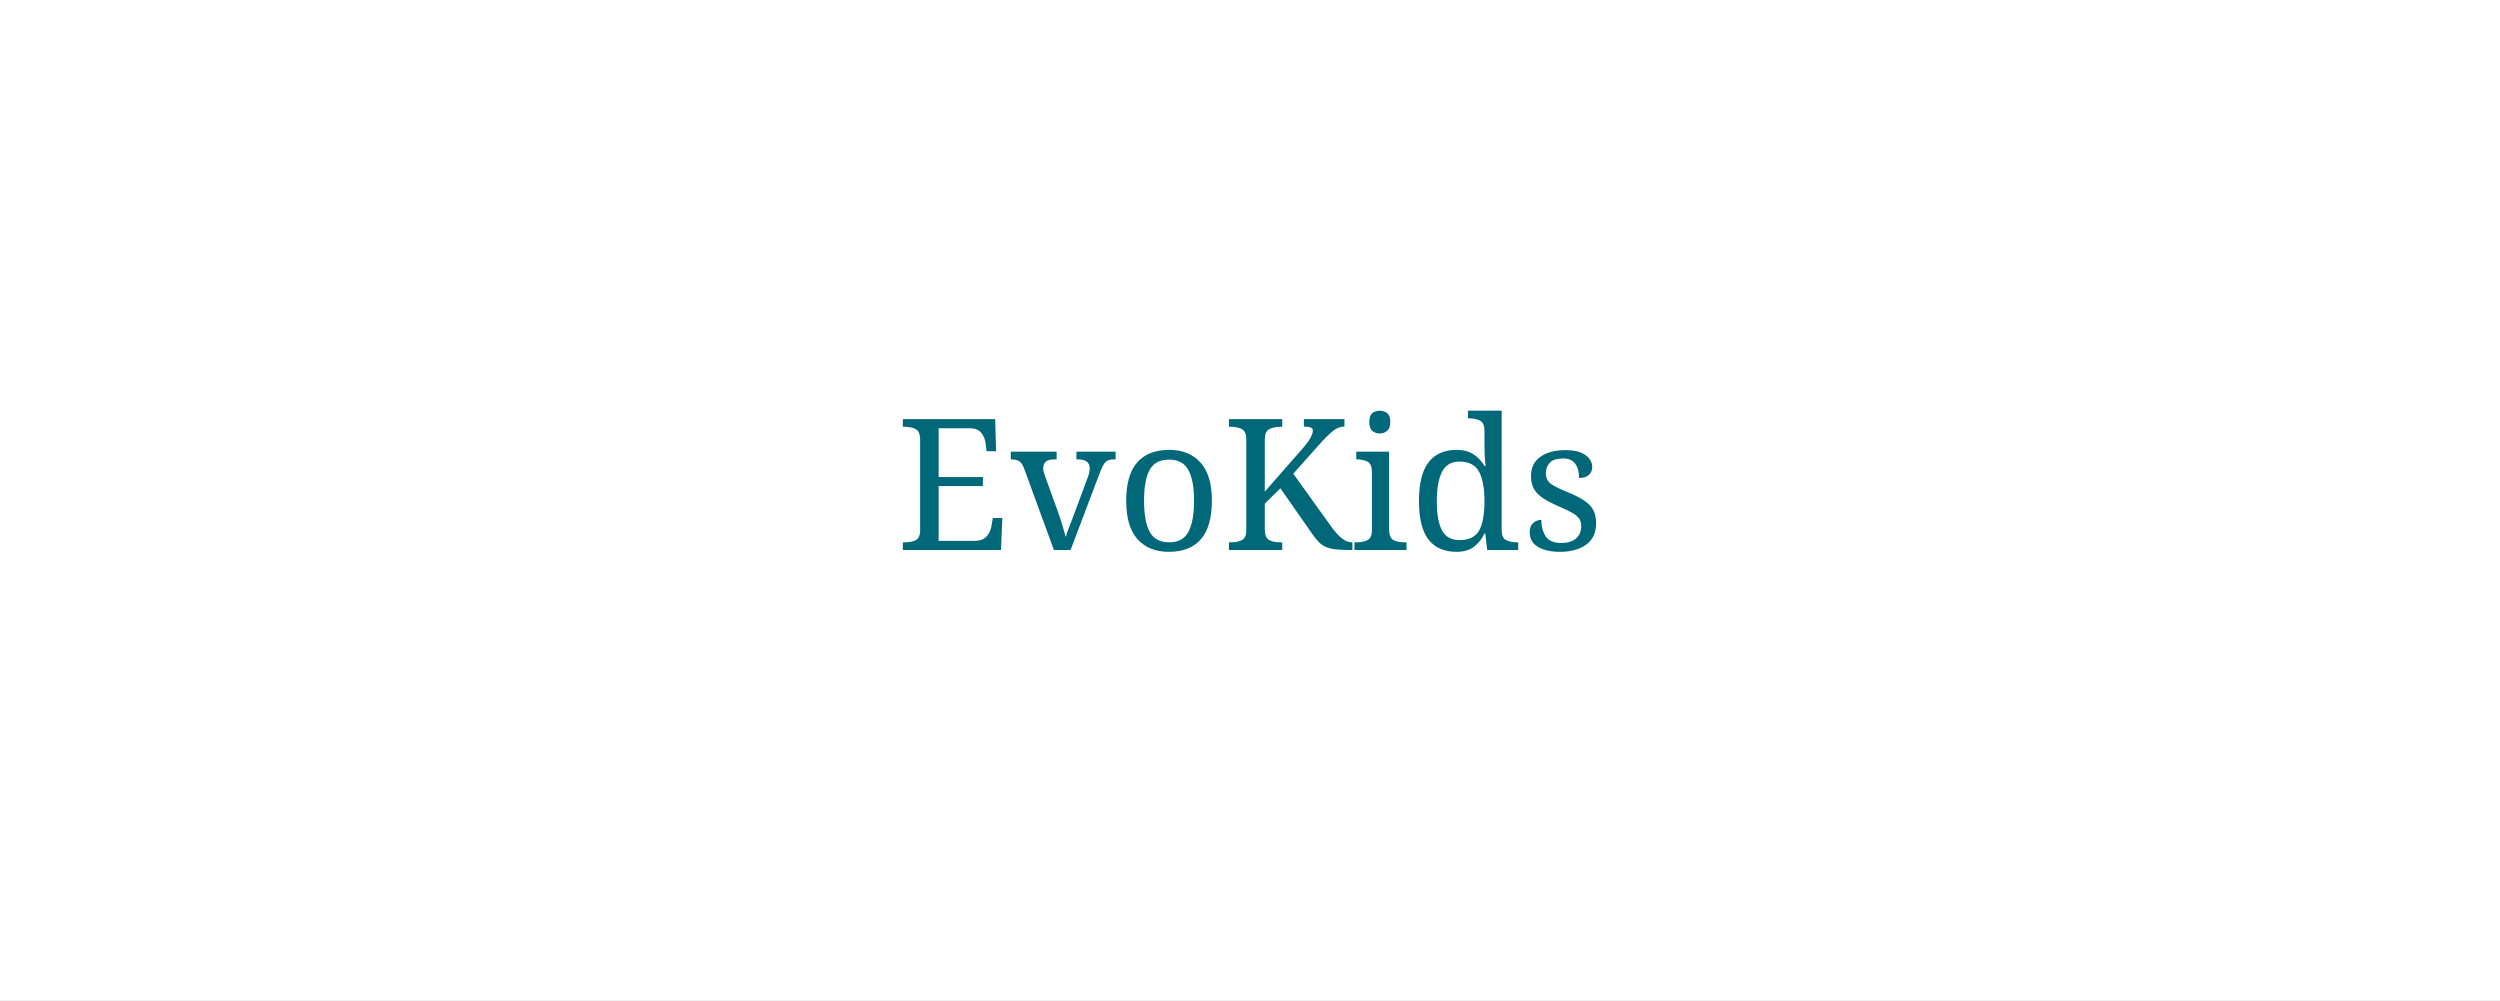
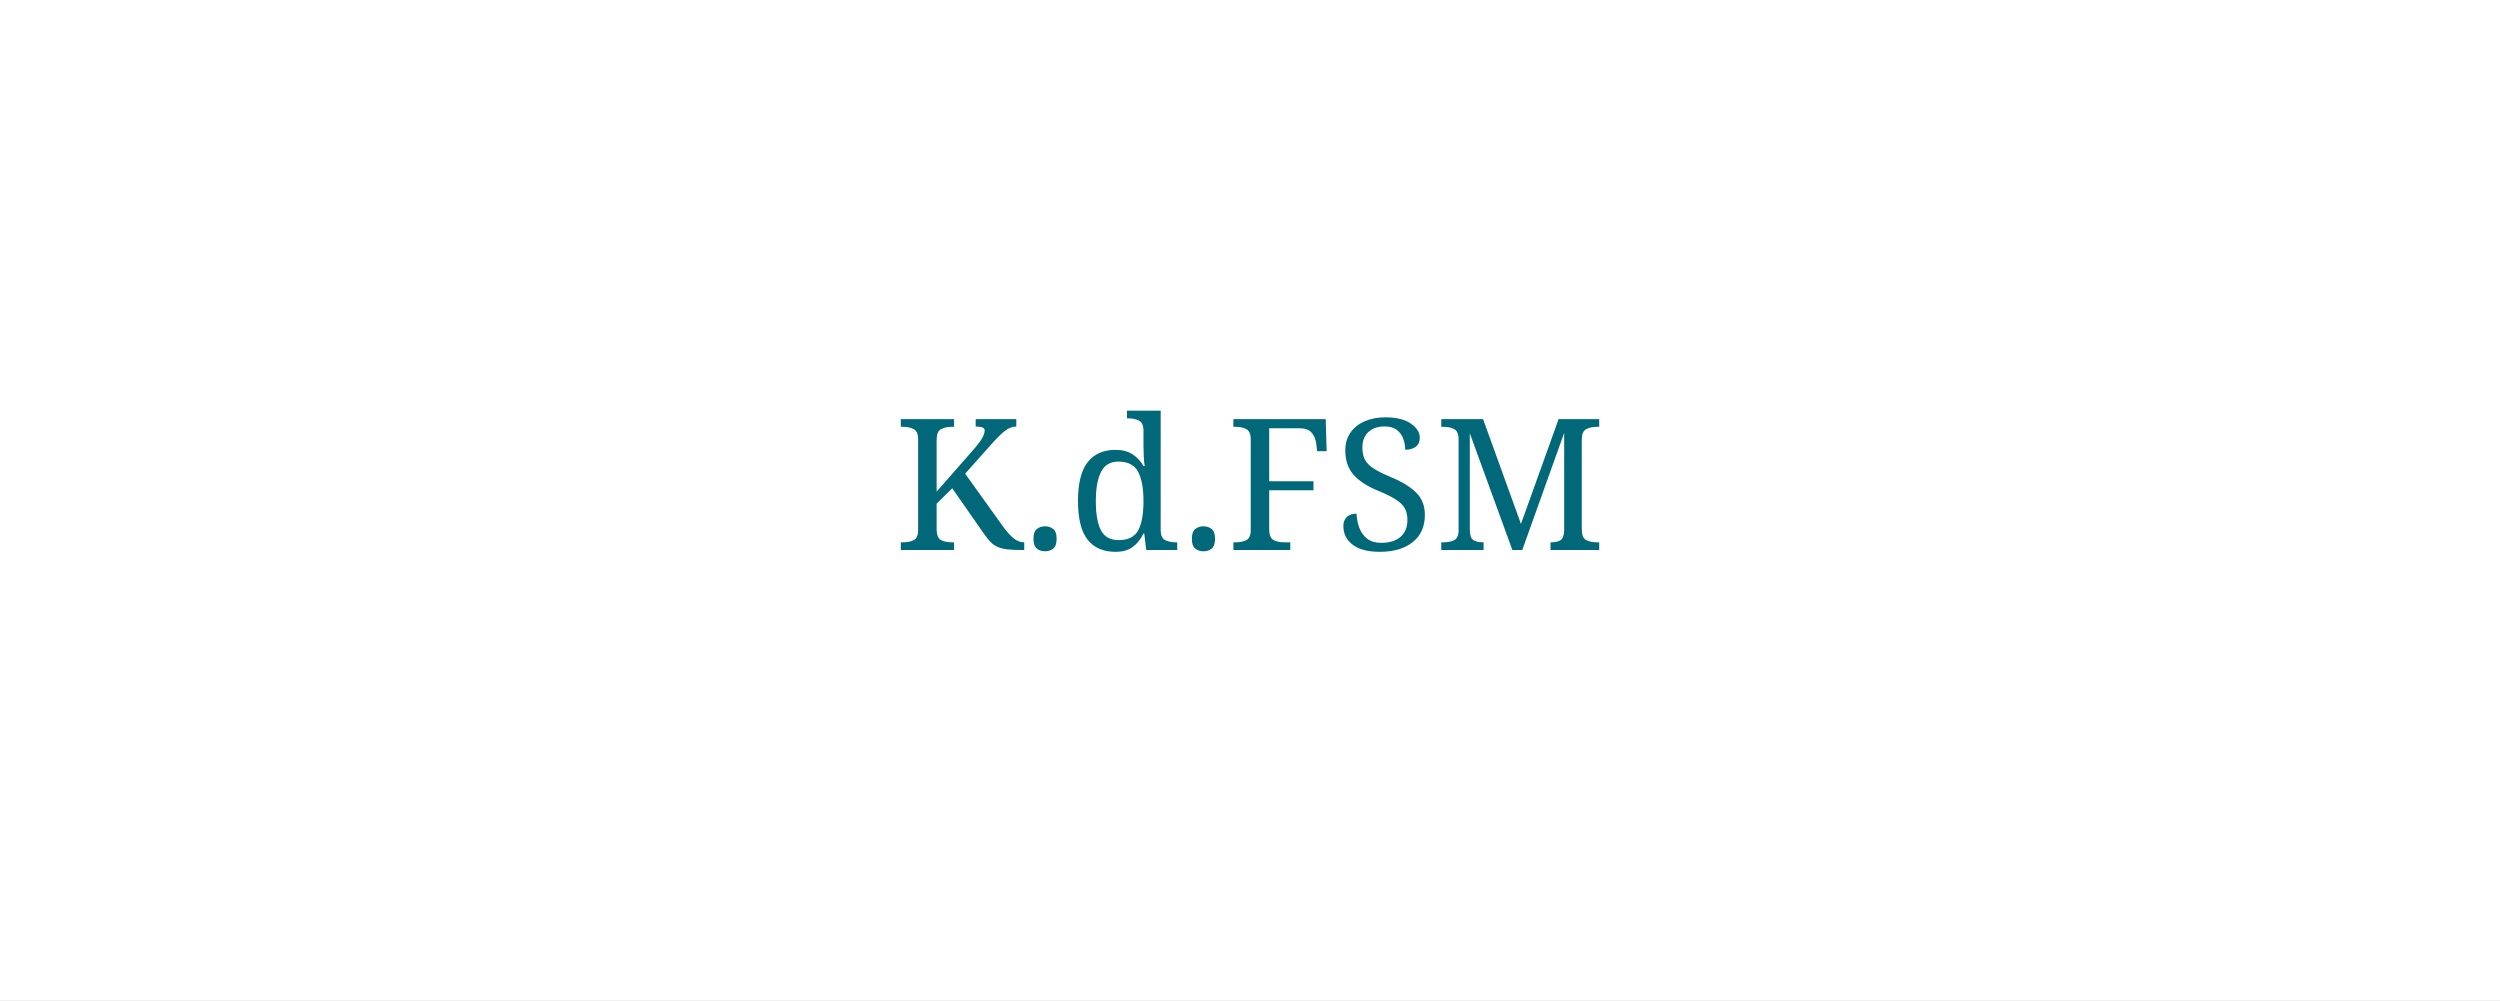
<svg xmlns="http://www.w3.org/2000/svg" viewBox="0 0 300 120">
  <rect width="300" height="120" fill="#FFFFFF" />
-   <text x="150" y="66" text-anchor="middle" font-family="Georgia, serif" font-size="22" fill="#006879">EvoKids</text>
+   <text x="150" y="66" text-anchor="middle" font-family="Georgia, serif" font-size="22" fill="#006879">K.d.FSM</text>
</svg>
